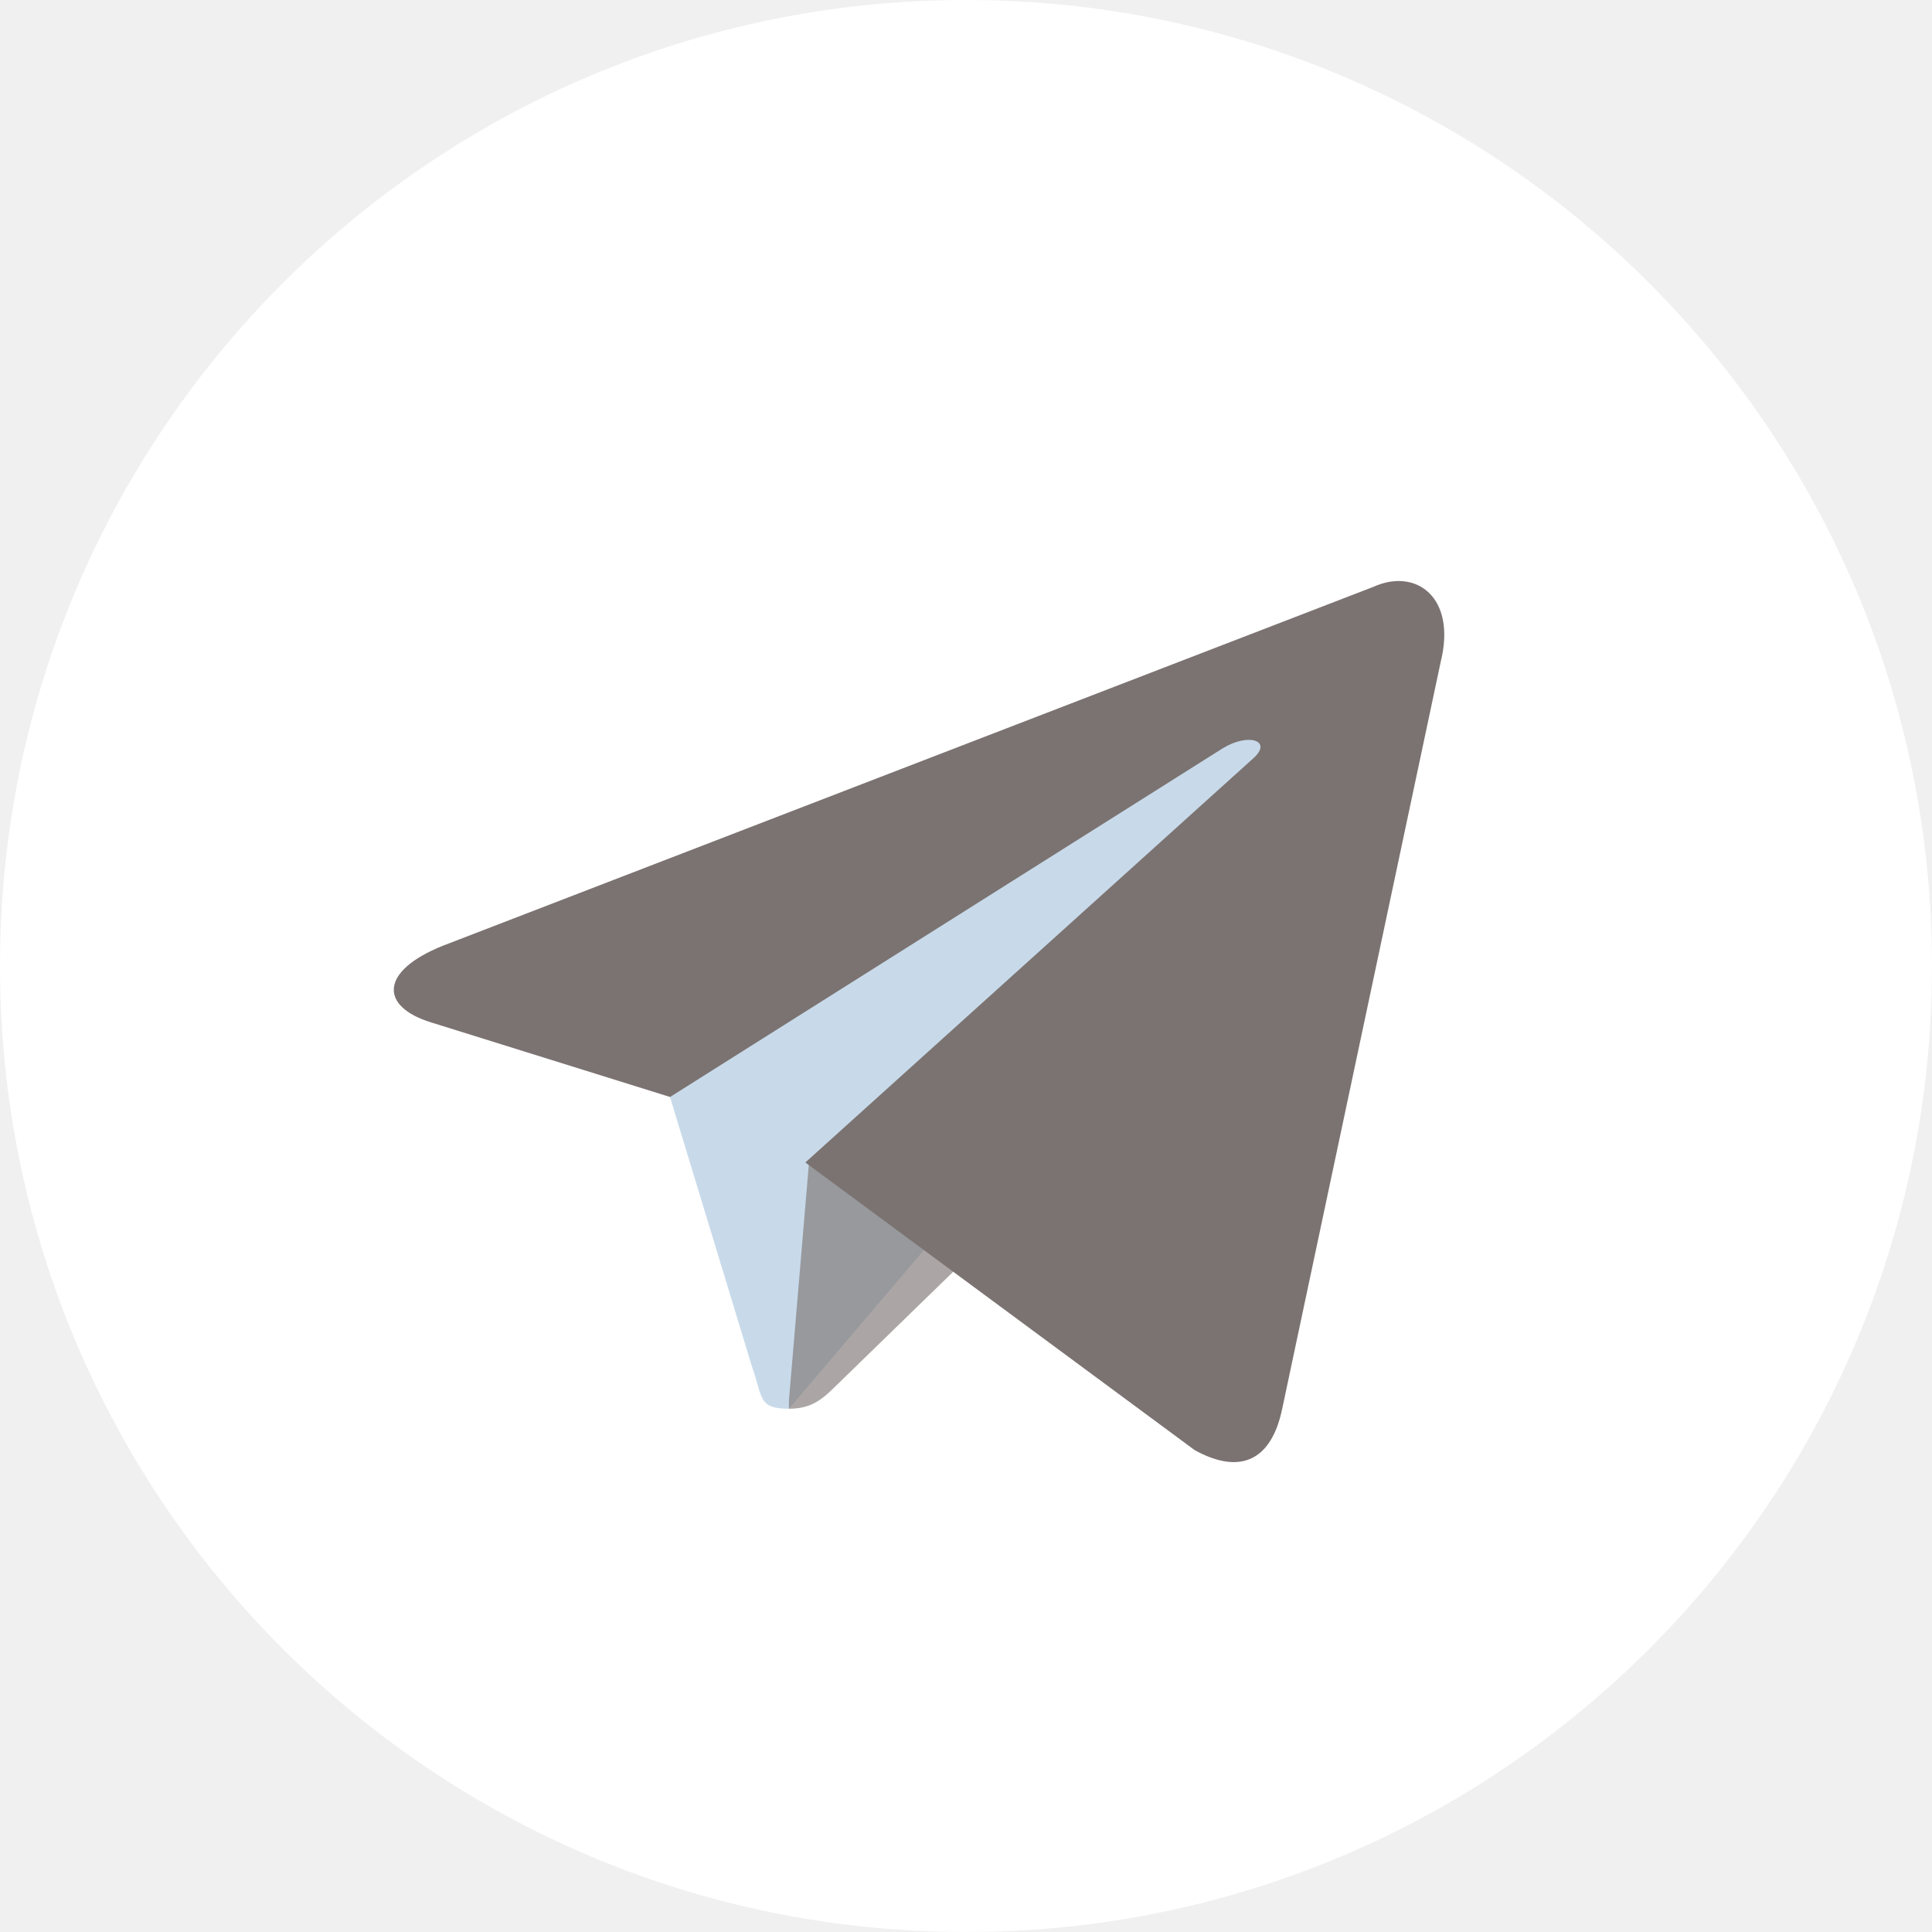
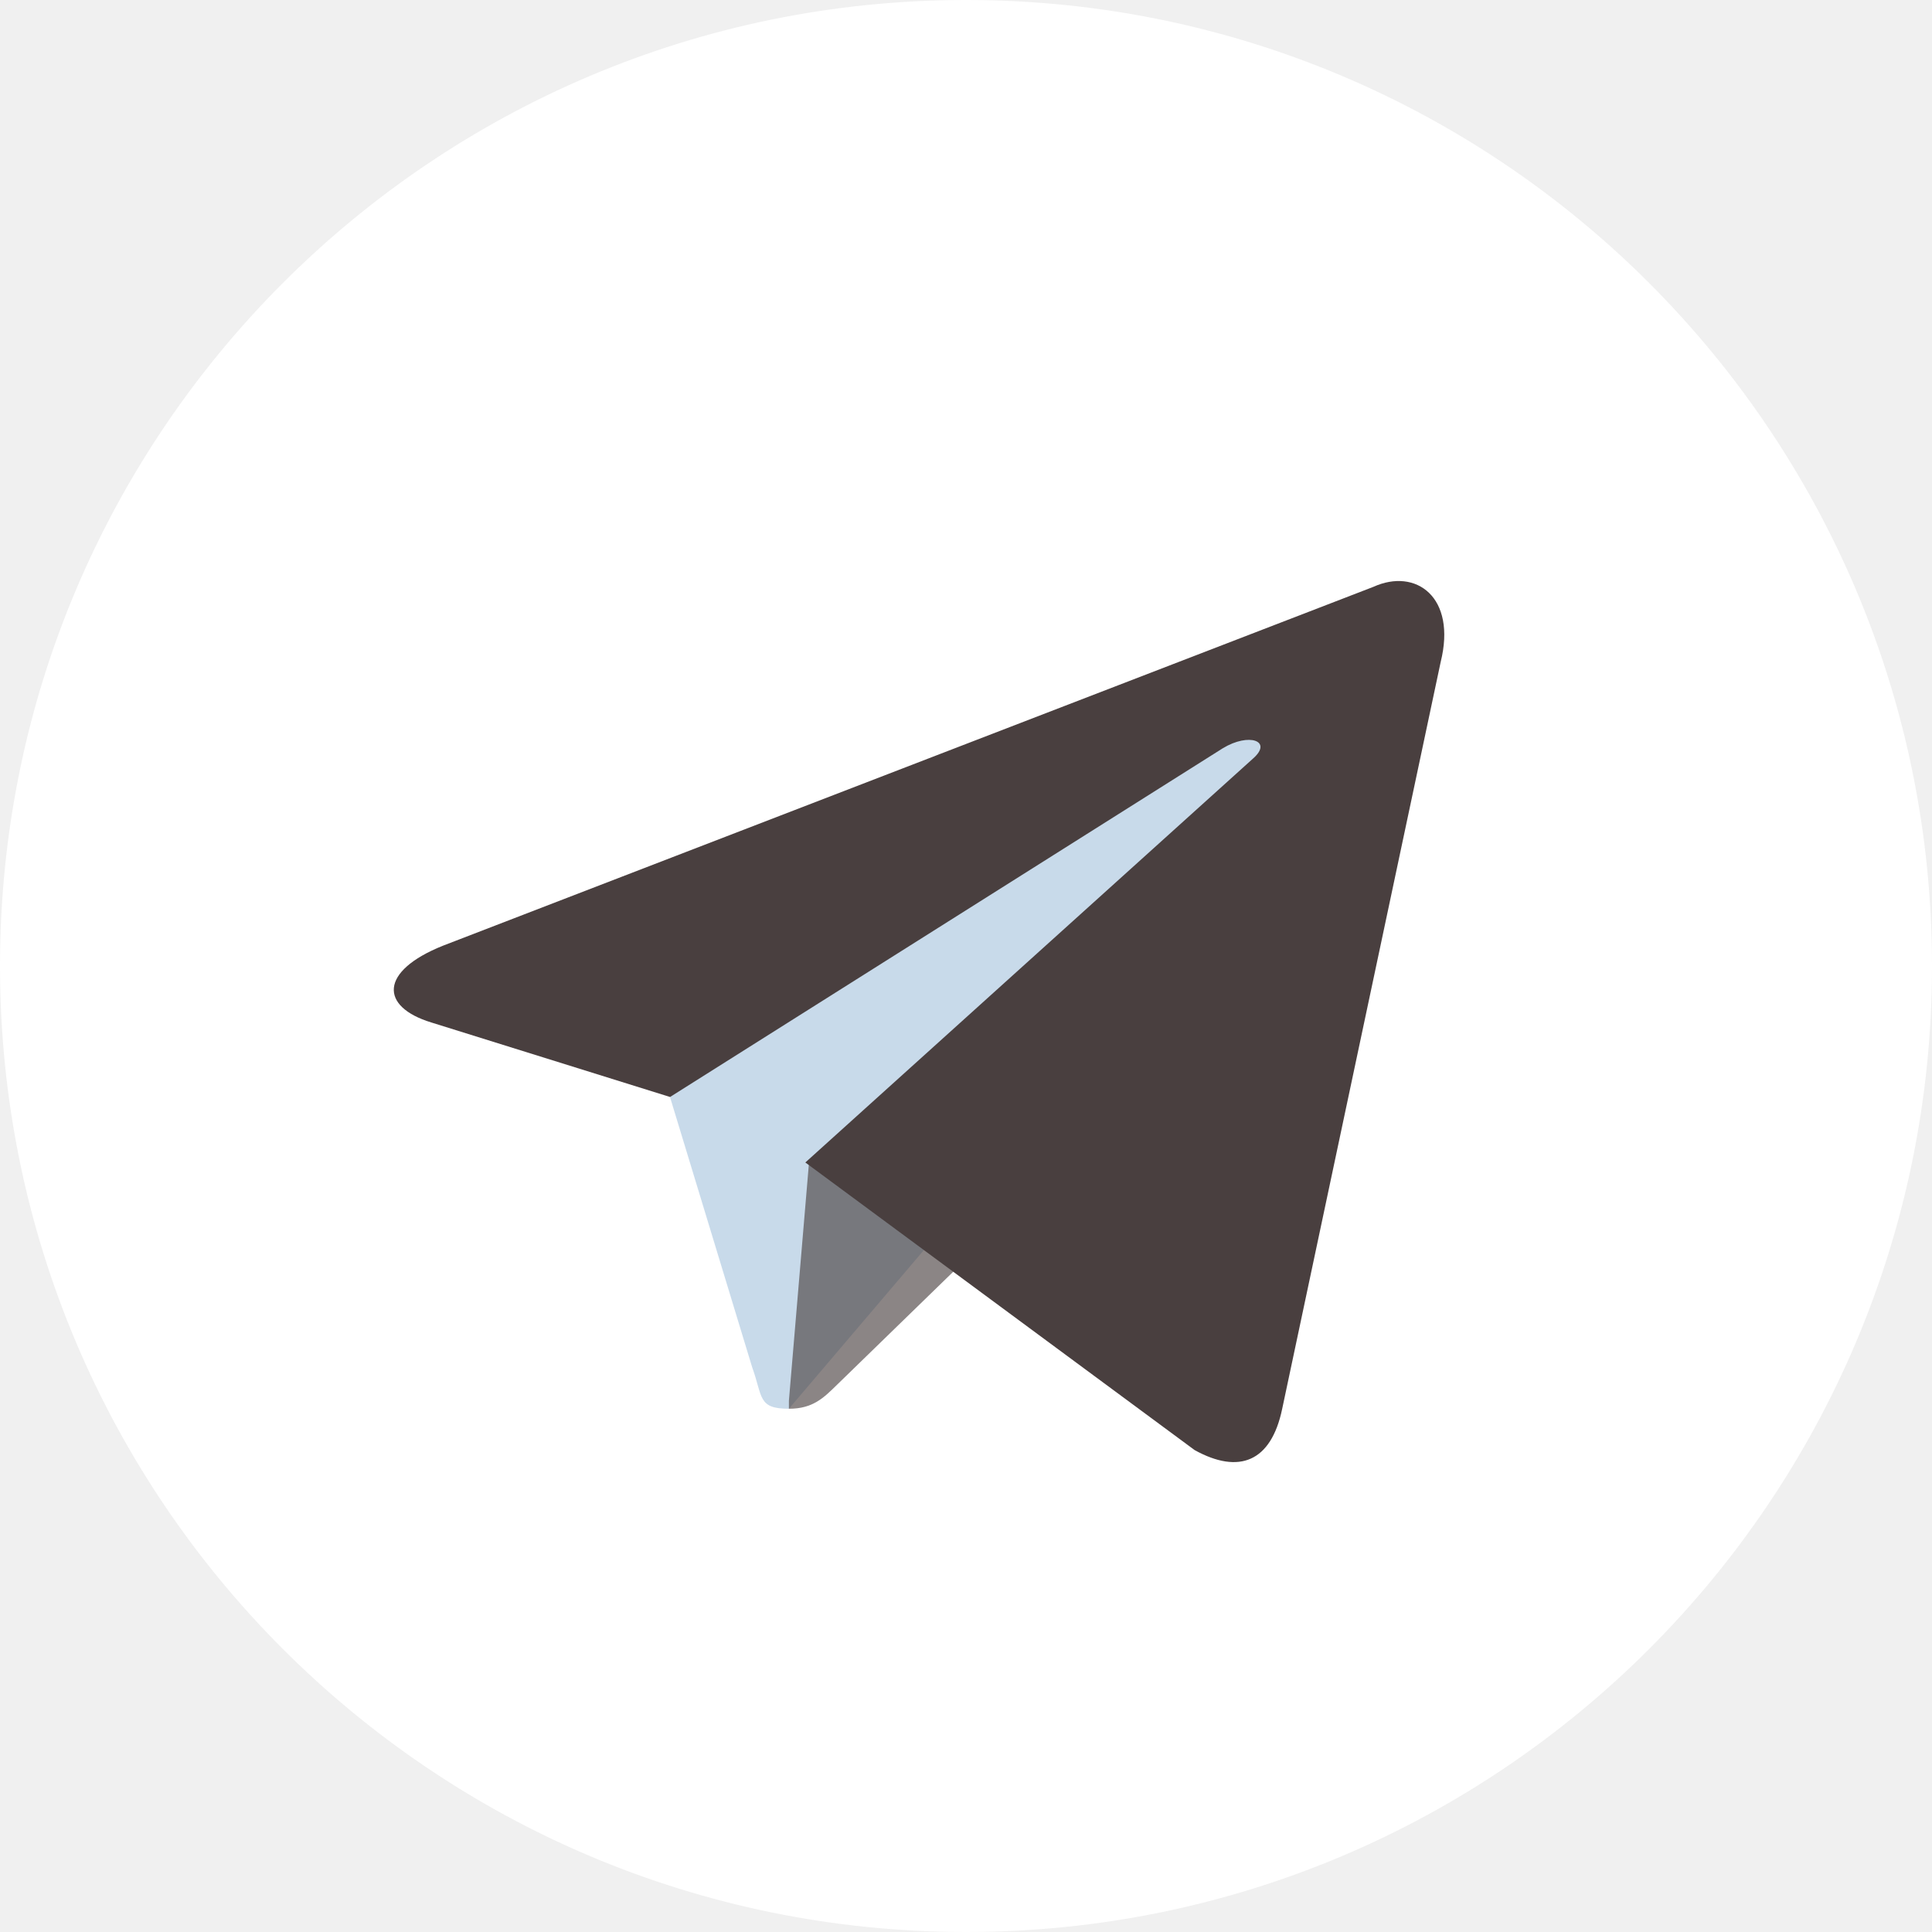
<svg xmlns="http://www.w3.org/2000/svg" xmlns:xlink="http://www.w3.org/1999/xlink" id="svg2" version="1.1" width="240" height="240">
  <defs id="defs6">
    <linearGradient id="linearGradient3877">
      <stop style="stop-color:#eff7fc;stop-opacity:1;" offset="0" id="stop3879" />
      <stop style="stop-color:#ffffff;stop-opacity:1;" offset="1" id="stop3881" />
    </linearGradient>
    <linearGradient id="linearGradient3829">
      <stop id="stop3831" offset="0" style="stop-color:#1f96d4;stop-opacity:1;" />
      <stop id="stop3833" offset="1" style="stop-color:#37aee2;stop-opacity:1;" />
    </linearGradient>
    <linearGradient id="linearGradient3821">
      <stop style="stop-color:#37aee2;stop-opacity:1;" offset="0" id="stop3823" />
      <stop style="stop-color:#1e96c8;stop-opacity:1;" offset="1" id="stop3825" />
    </linearGradient>
    <linearGradient id="linearGradient3783">
      <stop style="stop-color:#1e94d3;stop-opacity:1;" offset="0" id="stop3785" />
      <stop id="stop3803" offset="1" style="stop-color:#1e94d3;stop-opacity:1;" />
    </linearGradient>
    <linearGradient xlink:href="#linearGradient3783" id="linearGradient3827" x1="-10" y1="90" x2="30" y2="50" gradientUnits="userSpaceOnUse" />
    <linearGradient xlink:href="#linearGradient3783-1" id="linearGradient3827-7" x1="-10" y1="90" x2="30" y2="50" gradientUnits="userSpaceOnUse" />
    <linearGradient id="linearGradient3783-1">
      <stop style="stop-color:#1e94d3;stop-opacity:1;" offset="0" id="stop3785-2" />
      <stop id="stop3803-6" offset="1" style="stop-color:#1e94d3;stop-opacity:1;" />
    </linearGradient>
  </defs>
  <path style="fill:#ffffff;fill-opacity:1;stroke:none" id="path2995-1-0" d="m 30,70 a 20,20 0 1 1 -40,0 20,20 0 1 1 40,0 z" transform="matrix(6,0,0,6,60,-300)" />
  <path style="fill:#c8daea;fill-opacity:1;stroke:none" d="m 98,175 c -3.888,0 -3.227,-1.468 -4.568,-5.169 l -11.441,-37.627 70.805,-44.237 8.263,2.161 -6.864,18.814 z" id="path2993" />
-   <path style="fill:#7b7371;fill-opacity:0.635;stroke:none" d="m 98,175 c 3,0 4.33,-1.367 6,-3 2.578,-2.52 36,-35 36,-35 l -20.472,-4.955 -19,12 L 98,174 z" id="path2989" />
-   <path style="fill:#7b7371;stroke:none;stroke-width:1px;stroke-linecap:butt;stroke-linejoin:miter;stroke-opacity:1;fill-opacity:1" d="m 100.042,144.407 48.36,35.729 c 5.519,3.045 9.501,1.468 10.876,-5.124 l 19.685,-92.763 c 2.015,-8.08 -3.08,-11.745 -8.359,-9.348 L 55.011,117.485 c -7.89,3.165 -7.844,7.567 -1.438,9.528 l 29.663,9.258 68.673,-43.325 c 3.242,-1.966 6.217,-0.909 3.775,1.258 z" id="path2991" />
+   <path style="fill:#493f3f;fill-opacity:0.635;stroke:none" d="m 98,175 c 3,0 4.33,-1.367 6,-3 2.578,-2.52 36,-35 36,-35 l -20.472,-4.955 -19,12 L 98,174 z" id="path2989" />
+   <path style="fill:#493f3f;stroke:none;stroke-width:1px;stroke-linecap:butt;stroke-linejoin:miter;stroke-opacity:1;fill-opacity:1" d="m 100.042,144.407 48.36,35.729 c 5.519,3.045 9.501,1.468 10.876,-5.124 l 19.685,-92.763 c 2.015,-8.08 -3.08,-11.745 -8.359,-9.348 L 55.011,117.485 c -7.89,3.165 -7.844,7.567 -1.438,9.528 l 29.663,9.258 68.673,-43.325 c 3.242,-1.966 6.217,-0.909 3.775,1.258 z" id="path2991" />
</svg>
